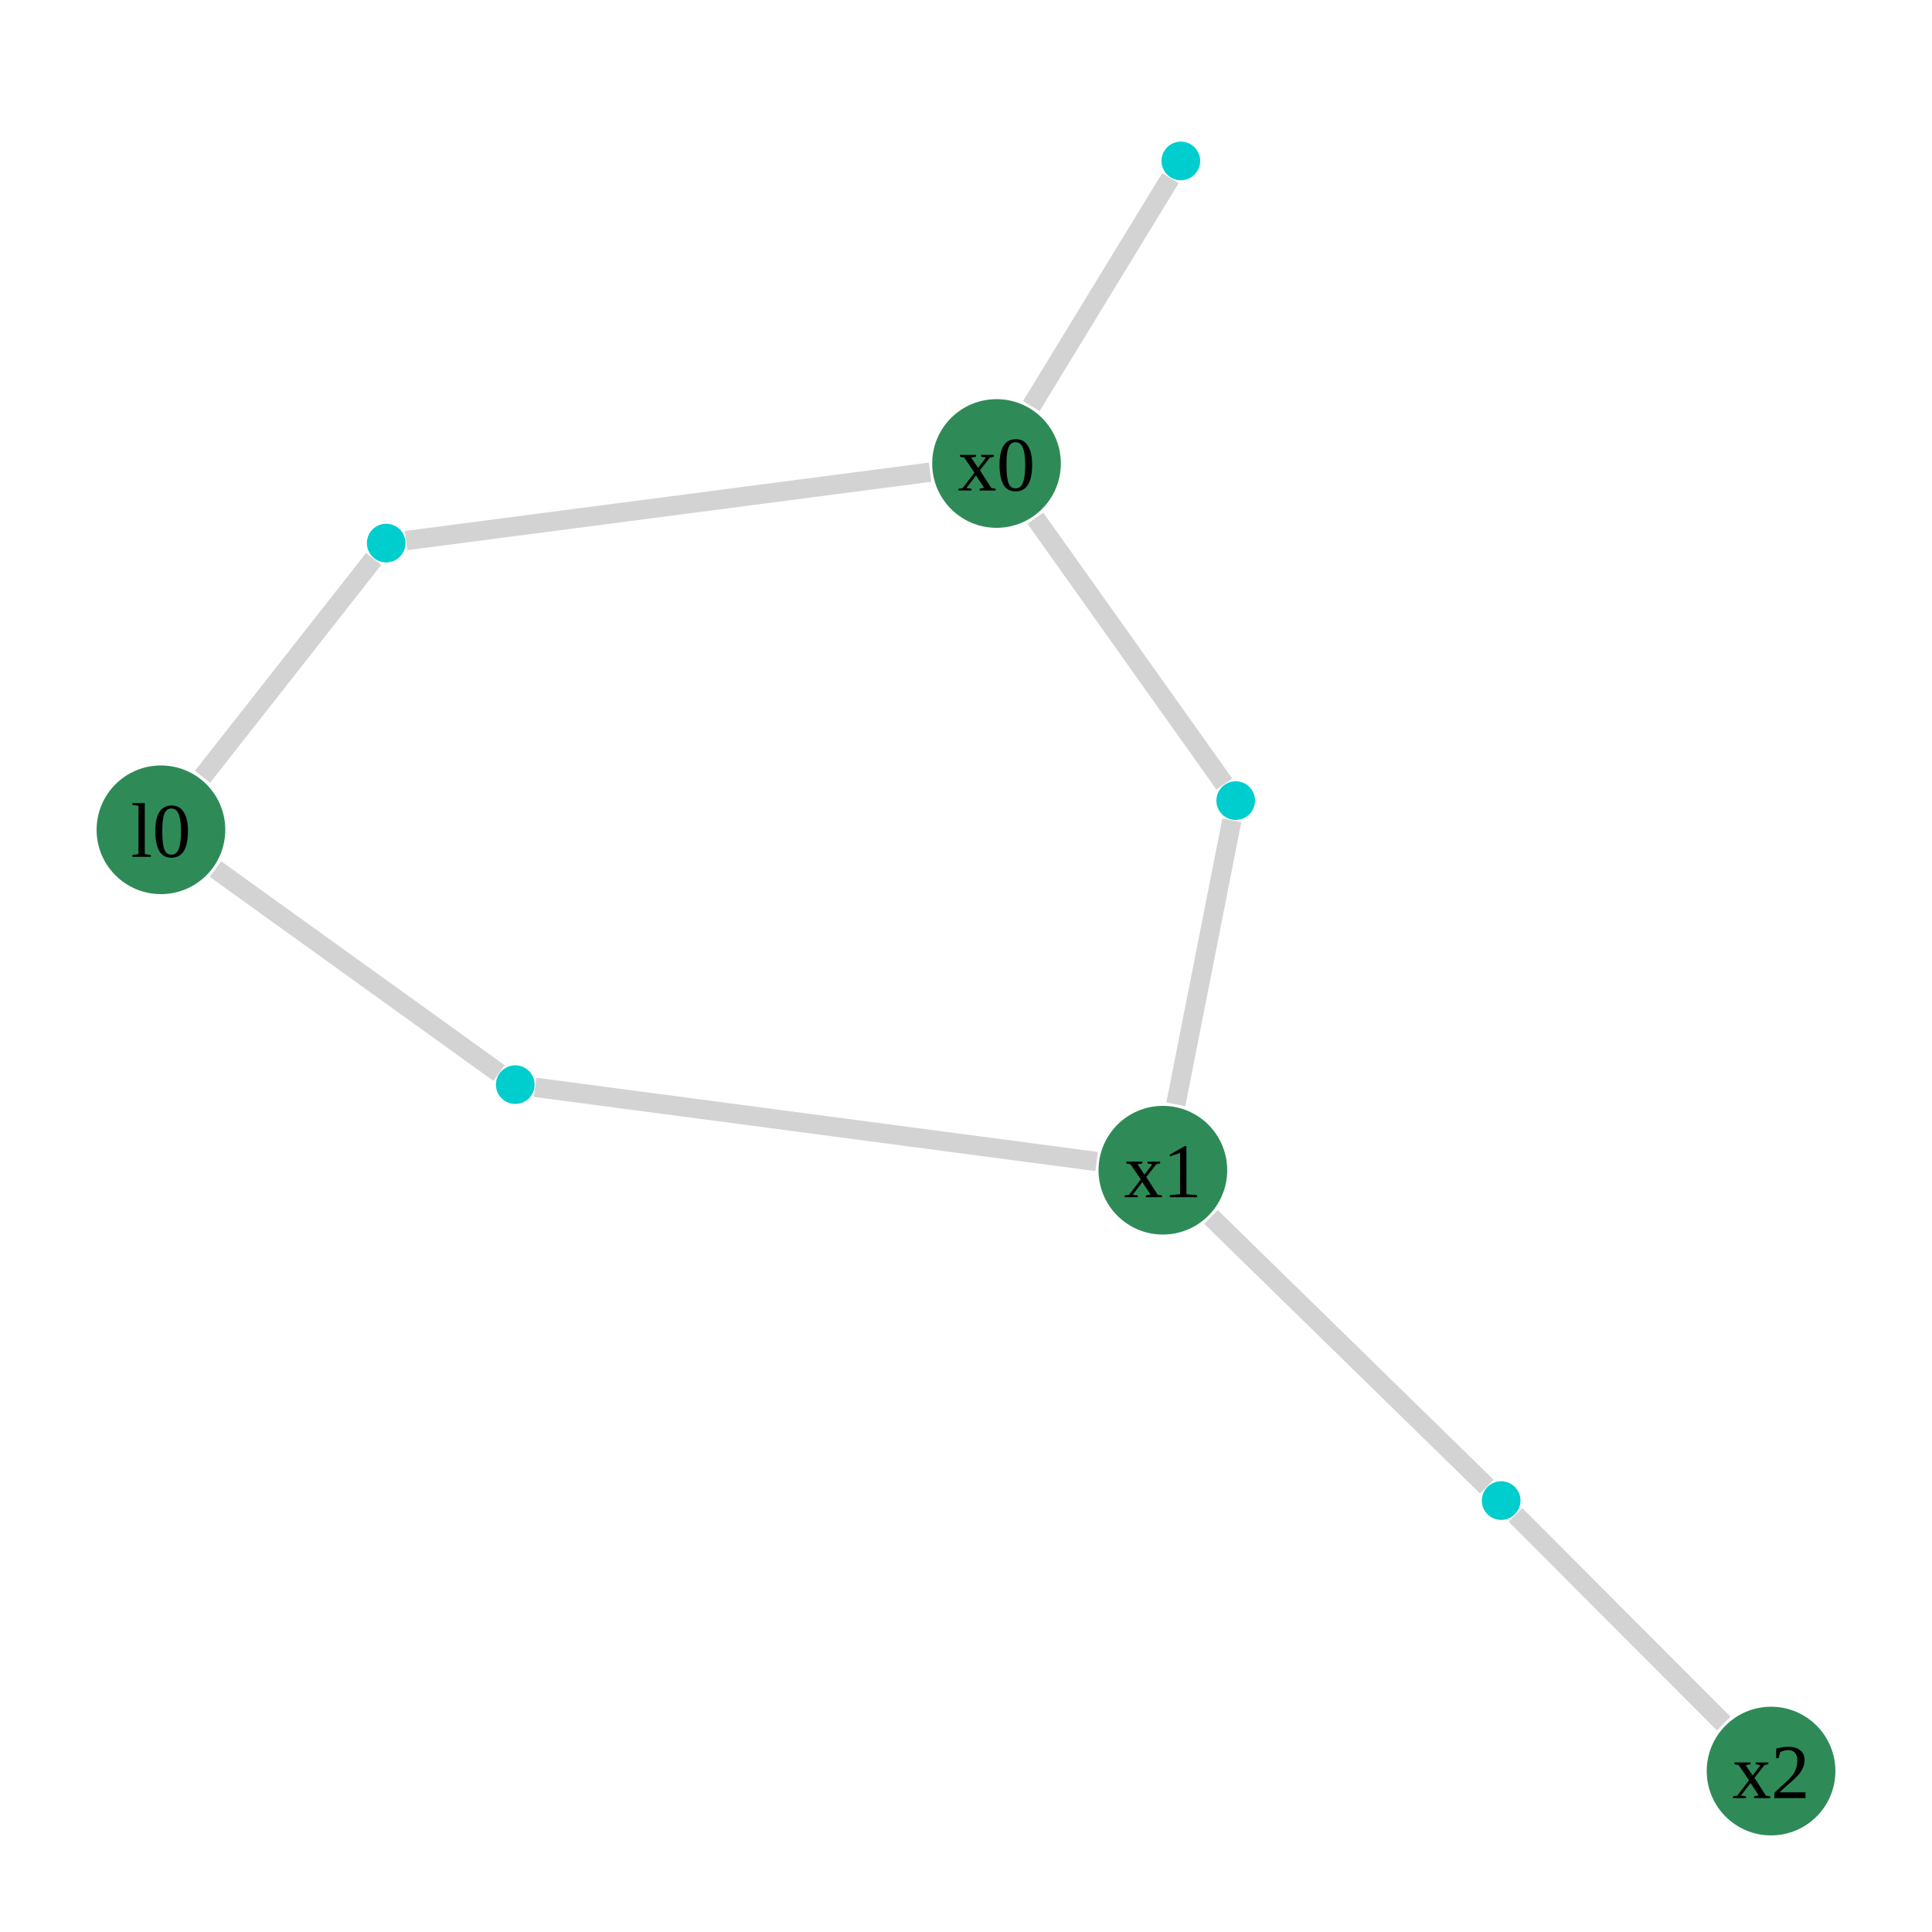
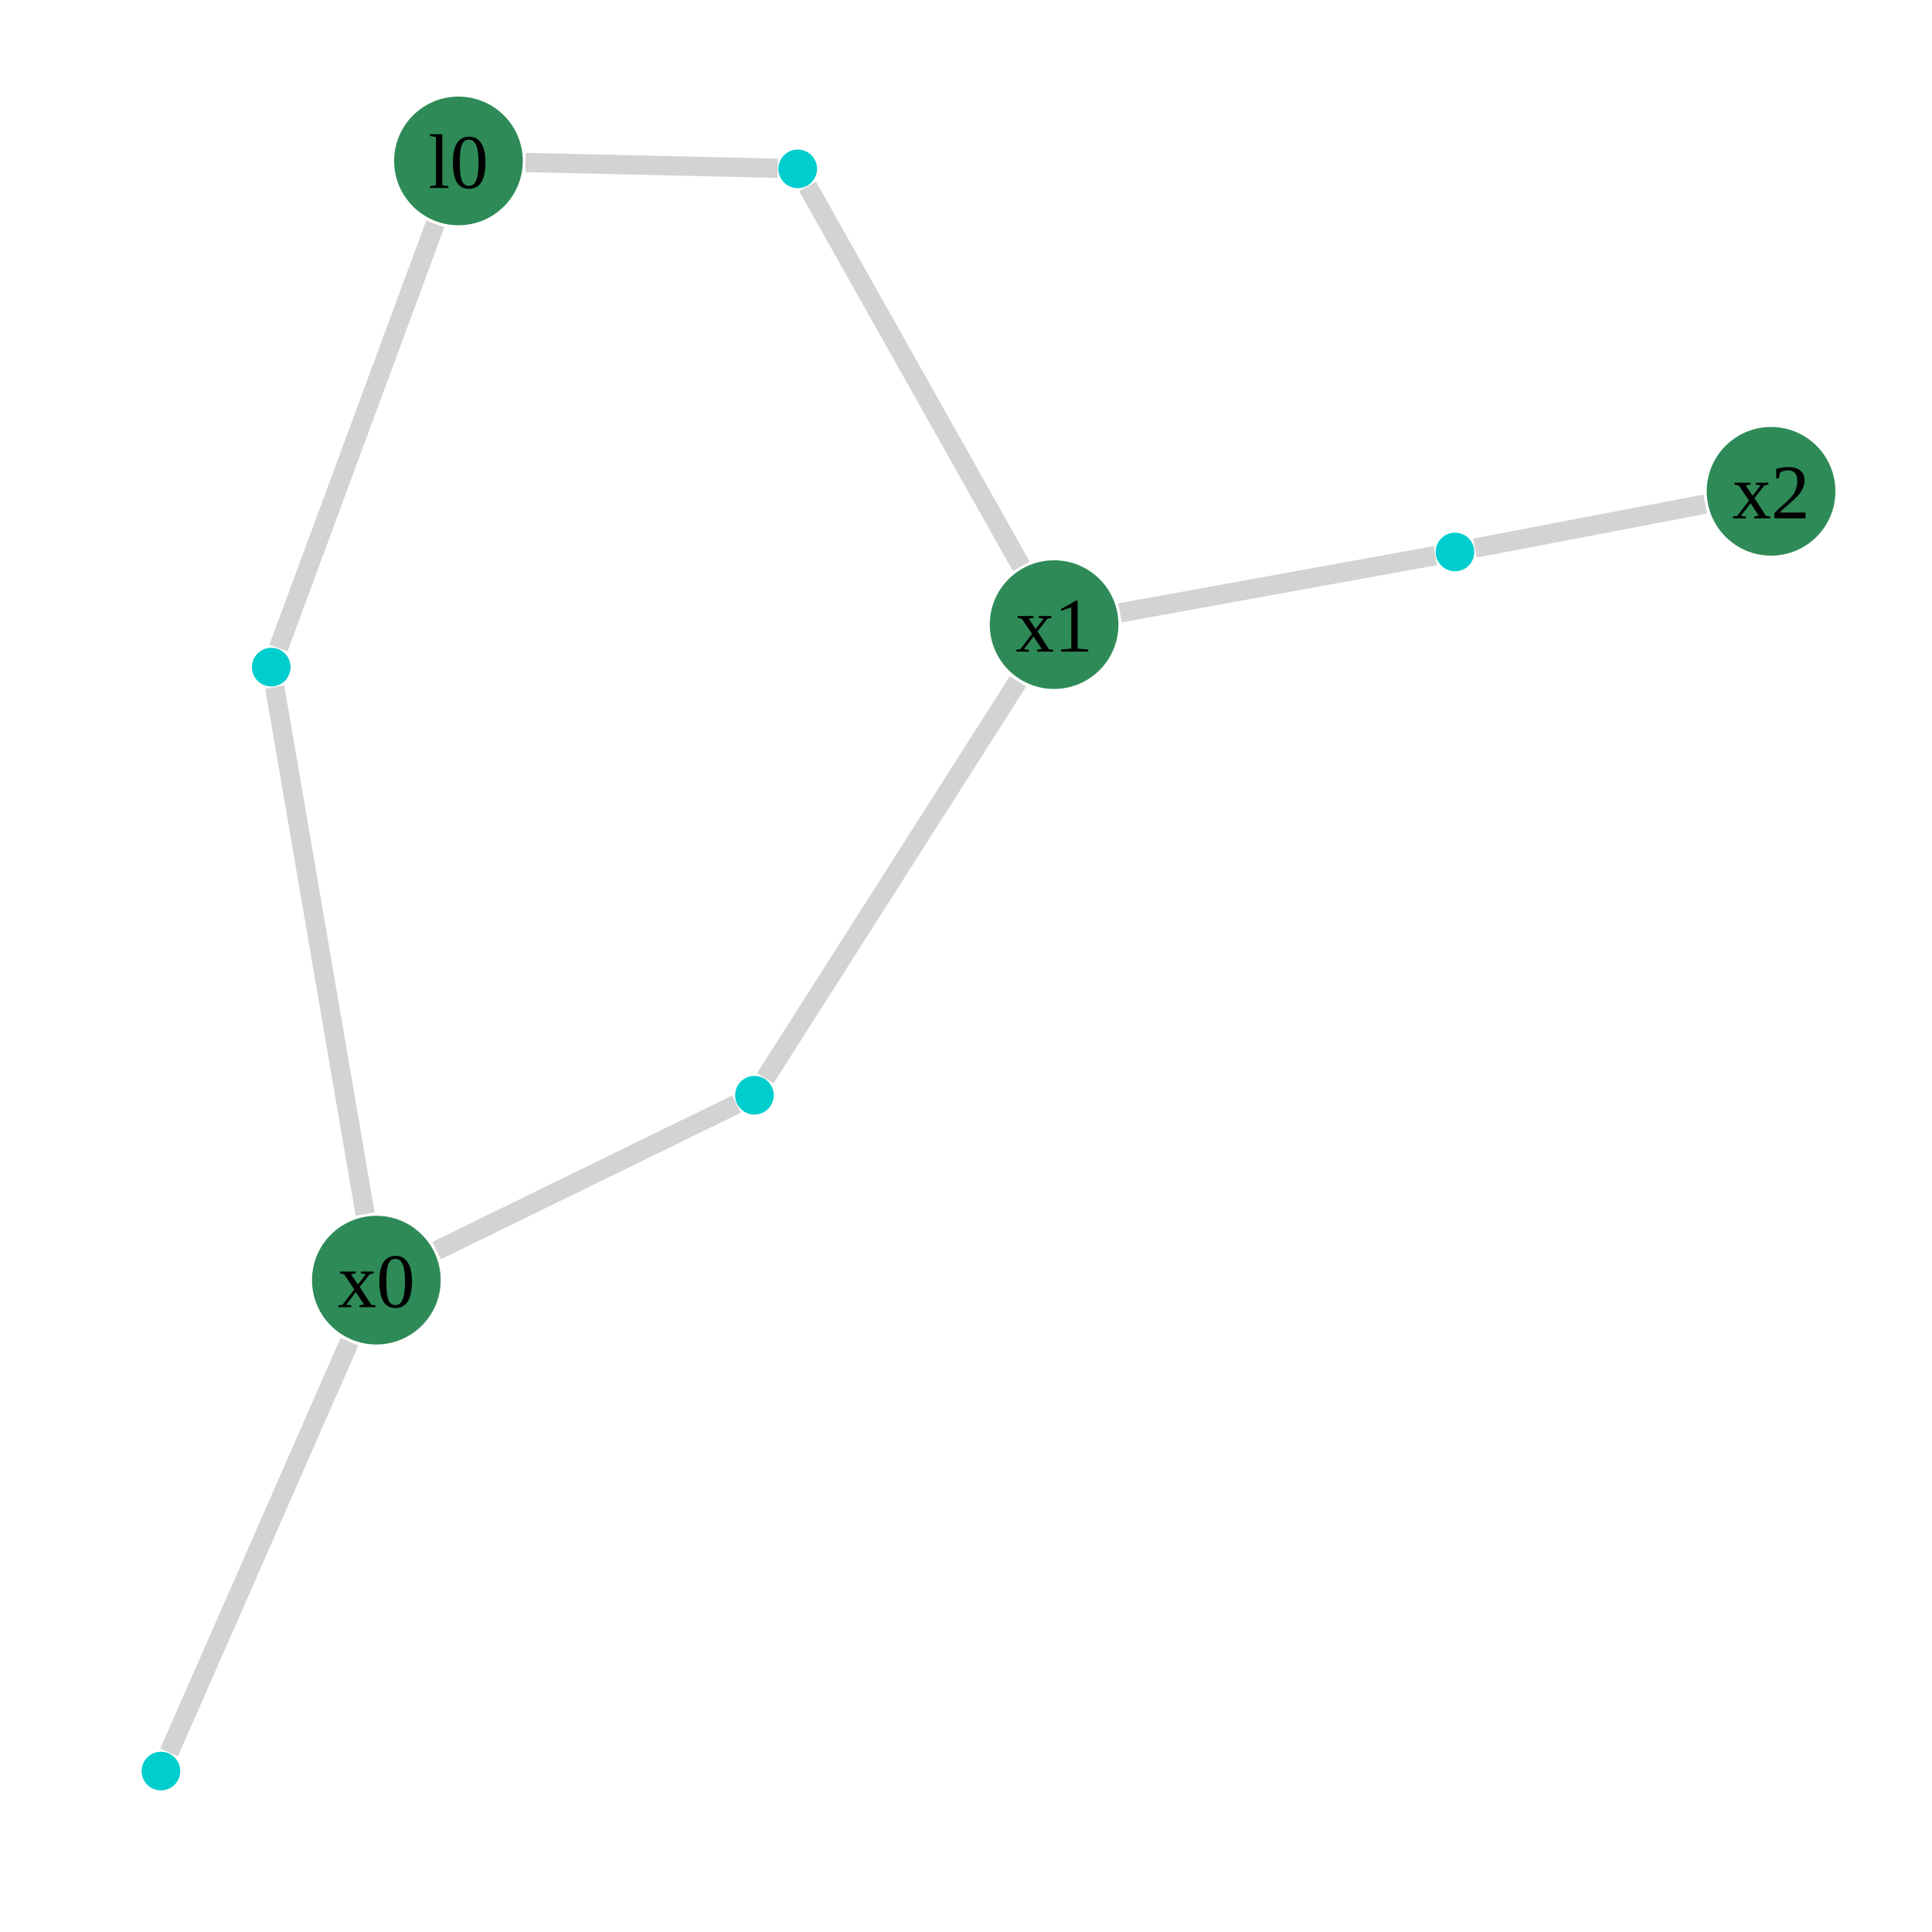
<svg xmlns="http://www.w3.org/2000/svg" version="1.2" width="100mm" height="100mm" viewBox="0 0 100 100" stroke="none" fill="#000000" stroke-width="0.3" font-size="3.88">
  <defs>
    <marker id="arrow" markerWidth="15" markerHeight="7" refX="5" refY="3.5" orient="auto" markerUnits="strokeWidth">
      <path d="M0,0 L15,3.5 L0,7 z" stroke="context-stroke" fill="context-stroke" />
    </marker>
  </defs>
-   <g stroke-width="1" fill="#000000" fill-opacity="0.000" stroke="#D3D3D3" id="img-e7e06caf-1">
-     <g transform="translate(56.98,15.12)">
-       <path fill="none" d="M-3.6,5.9 L 3.6 -5.9" class="primitive" />
+   <g stroke-width="1" fill="#000000" fill-opacity="0.000" stroke="#D3D3D3" id="img-315390be-1">
+     <g transform="translate(13.42,80.08)">
+       <path fill="none" d="M4.67,-10.63 L -4.67 10.63" class="primitive" />
    </g>
-     <g transform="translate(58.48,33.7)">
-       <path fill="none" d="M-4.89,-6.88 L 4.89 6.88" class="primitive" />
+     <g transform="translate(30.36,60.94)">
+       <path fill="none" d="M-7.76,3.79 L 7.76 -3.79" class="primitive" />
    </g>
-     <g transform="translate(34.58,26.21)">
-       <path fill="none" d="M13.56,-1.77 L -13.56 1.77" class="primitive" />
+     <g transform="translate(16.56,49.2)">
+       <path fill="none" d="M2.34,13.64 L -2.34 -13.64" class="primitive" />
    </g>
-     <g transform="translate(62.31,49.81)">
-       <path fill="none" d="M-1.45,7.35 L 1.45 -7.35" class="primitive" />
+     <g transform="translate(46.15,45.54)">
+       <path fill="none" d="M6.54,-10.27 L -6.54 10.27" class="primitive" />
    </g>
-     <g transform="translate(42.23,58.2)">
-       <path fill="none" d="M14.53,1.92 L -14.53 -1.92" class="primitive" />
+     <g transform="translate(47.33,19.48)">
+       <path fill="none" d="M5.53,9.83 L -5.53 -9.83" class="primitive" />
    </g>
-     <g transform="translate(69.82,69.97)">
-       <path fill="none" d="M-7.14,-6.98 L 7.14 6.98" class="primitive" />
+     <g transform="translate(66.13,30.24)">
+       <path fill="none" d="M-8.16,1.48 L 8.16 -1.48" class="primitive" />
    </g>
-     <g transform="translate(14.91,34.57)">
-       <path fill="none" d="M-4.43,5.64 L 4.43 -5.64" class="primitive" />
+     <g transform="translate(18.47,22.57)">
+       <path fill="none" d="M4.06,-10.98 L -4.06 10.98" class="primitive" />
    </g>
-     <g transform="translate(18.49,50.26)">
-       <path fill="none" d="M-7.34,-5.28 L 7.34 5.28" class="primitive" />
+     <g transform="translate(33.73,8.56)">
+       <path fill="none" d="M-6.53,-0.15 L 6.53 0.15" class="primitive" />
    </g>
-     <g transform="translate(83.83,83.81)">
-       <path fill="none" d="M5.39,5.4 L -5.39 -5.4" class="primitive" />
+     <g transform="translate(82.3,27.23)">
+       <path fill="none" d="M5.96,-1.14 L -5.96 1.14" class="primitive" />
    </g>
  </g>
-   <g stroke-width="1" stroke="#D3D3D3" id="img-e7e06caf-2">
+   <g stroke-width="1" stroke="#D3D3D3" id="img-315390be-2">
</g>
-   <g font-size="4" stroke="#000000" stroke-opacity="0.000" fill="#000000" id="img-e7e06caf-3">
+   <g font-size="4" stroke="#000000" stroke-opacity="0.000" fill="#000000" id="img-315390be-3">
</g>
-   <g stroke-width="0" stroke="#000000" stroke-opacity="0.000" id="img-e7e06caf-4">
-     <g transform="translate(51.58,23.99)" fill="#2E8B57">
+   <g stroke-width="0" stroke="#000000" stroke-opacity="0.000" id="img-315390be-4">
+     <g transform="translate(19.48,66.26)" fill="#2E8B57">
      <circle cx="0" cy="0" r="3.33" class="primitive" />
    </g>
-     <g transform="translate(60.19,60.57)" fill="#2E8B57">
+     <g transform="translate(54.56,32.33)" fill="#2E8B57">
      <circle cx="0" cy="0" r="3.33" class="primitive" />
    </g>
-     <g transform="translate(8.33,42.95)" fill="#2E8B57">
+     <g transform="translate(23.73,8.33)" fill="#2E8B57">
      <circle cx="0" cy="0" r="3.33" class="primitive" />
    </g>
-     <g transform="translate(61.12,8.33)" fill="#00CDCD">
+     <g transform="translate(8.33,91.67)" fill="#00CDCD">
      <circle cx="0" cy="0" r="1" class="primitive" />
    </g>
-     <g transform="translate(63.96,41.44)" fill="#00CDCD">
+     <g transform="translate(39.05,56.69)" fill="#00CDCD">
      <circle cx="0" cy="0" r="1" class="primitive" />
    </g>
-     <g transform="translate(19.99,28.11)" fill="#00CDCD">
+     <g transform="translate(14.04,34.53)" fill="#00CDCD">
      <circle cx="0" cy="0" r="1" class="primitive" />
    </g>
-     <g transform="translate(26.67,56.14)" fill="#00CDCD">
+     <g transform="translate(41.29,8.74)" fill="#00CDCD">
      <circle cx="0" cy="0" r="1" class="primitive" />
    </g>
-     <g transform="translate(91.67,91.67)" fill="#2E8B57">
+     <g transform="translate(91.67,25.43)" fill="#2E8B57">
      <circle cx="0" cy="0" r="3.33" class="primitive" />
    </g>
-     <g transform="translate(77.7,77.67)" fill="#00CDCD">
+     <g transform="translate(75.31,28.57)" fill="#00CDCD">
      <circle cx="0" cy="0" r="1" class="primitive" />
    </g>
  </g>
-   <g font-size="4" stroke="#000000" stroke-opacity="0.000" fill="#000000" id="img-e7e06caf-5">
-     <g transform="translate(51.58,23.99)">
+   <g font-size="4" stroke="#000000" stroke-opacity="0.000" fill="#000000" id="img-315390be-5">
+     <g transform="translate(19.48,66.26)">
      <g class="primitive">
        <text text-anchor="middle" dy="0.35em">x0</text>
      </g>
    </g>
-     <g transform="translate(60.19,60.57)">
+     <g transform="translate(54.56,32.33)">
      <g class="primitive">
        <text text-anchor="middle" dy="0.35em">x1</text>
      </g>
    </g>
-     <g transform="translate(8.33,42.95)">
+     <g transform="translate(23.73,8.33)">
      <g class="primitive">
        <text text-anchor="middle" dy="0.35em">l0</text>
      </g>
    </g>
-     <g transform="translate(61.12,8.33)">
+     <g transform="translate(8.33,91.67)">
      <g class="primitive">
        <text text-anchor="middle" dy="0.35em" />
      </g>
    </g>
-     <g transform="translate(63.96,41.44)">
+     <g transform="translate(39.05,56.69)">
      <g class="primitive">
        <text text-anchor="middle" dy="0.35em" />
      </g>
    </g>
-     <g transform="translate(19.99,28.11)">
+     <g transform="translate(14.04,34.53)">
      <g class="primitive">
        <text text-anchor="middle" dy="0.35em" />
      </g>
    </g>
-     <g transform="translate(26.67,56.14)">
+     <g transform="translate(41.29,8.74)">
      <g class="primitive">
        <text text-anchor="middle" dy="0.35em" />
      </g>
    </g>
-     <g transform="translate(91.67,91.67)">
+     <g transform="translate(91.67,25.43)">
      <g class="primitive">
        <text text-anchor="middle" dy="0.35em">x2</text>
      </g>
    </g>
-     <g transform="translate(77.7,77.67)">
+     <g transform="translate(75.31,28.57)">
      <g class="primitive">
        <text text-anchor="middle" dy="0.35em" />
      </g>
    </g>
  </g>
</svg>
